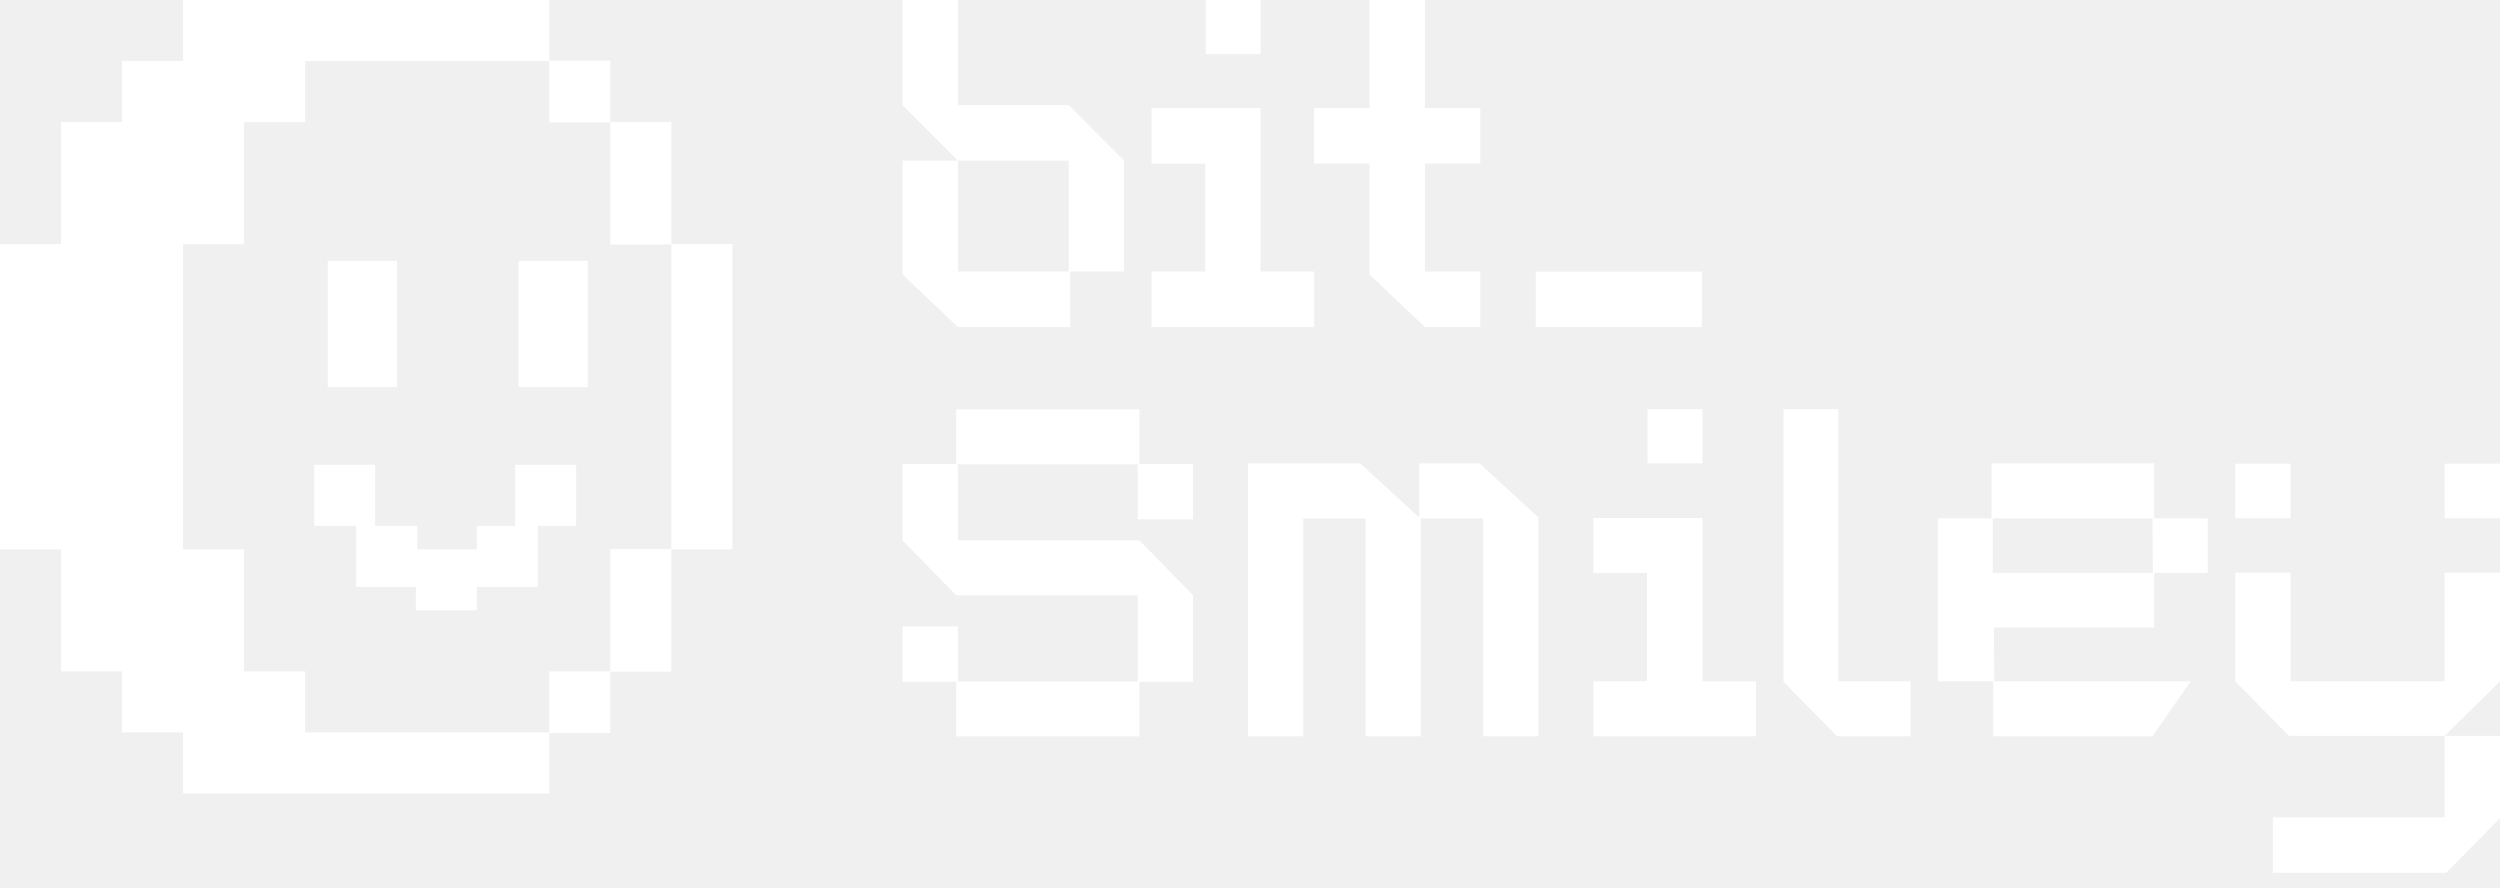
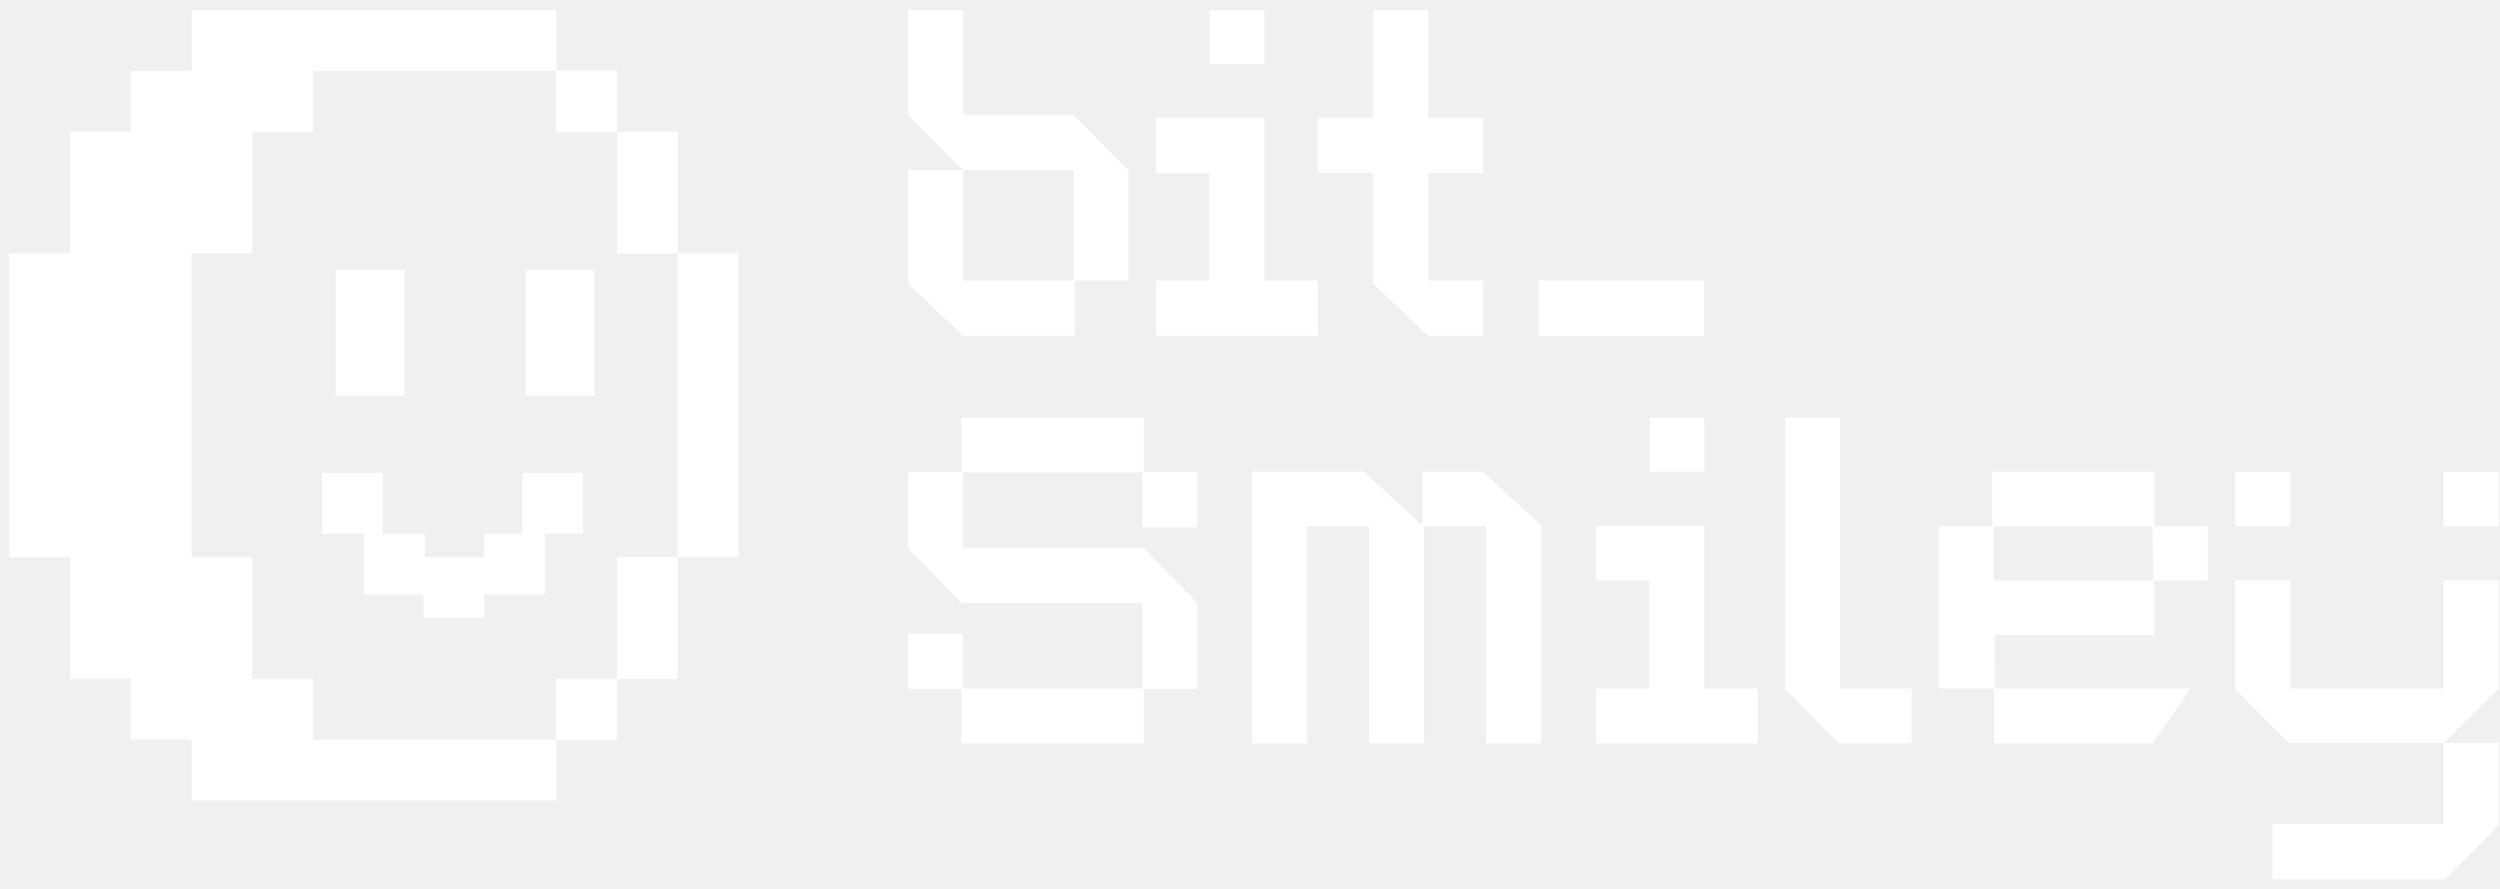
- <svg xmlns="http://www.w3.org/2000/svg" width="155" height="55" viewBox="0 0 155 55" fill="none">
-   <path fill-rule="evenodd" clip-rule="evenodd" d="M108.874 42.24V45.648H98.79V42.24H102.116V35.523H98.79V32.114H105.547V42.241H108.873L108.874 42.24ZM105.548 28.727H102.145V25.371H105.548V28.727ZM123.644 42.24L123.624 38.907H133.558V35.523H136.884V32.137H133.558V28.728H123.475V32.137H120.149V42.24H123.579V45.649H133.452L135.819 42.24H123.644ZM123.553 35.517V32.139H123.554H133.453L133.476 35.517H123.553ZM142.015 28.748H138.586V32.133H142.015V28.748ZM151.568 45.625H141.912L138.586 42.24V35.504H142.018V42.24H151.568V35.504H154.999V42.24L151.568 45.625ZM151.57 28.748H154.999V32.133H151.57V28.748ZM155 45.625V50.727L151.67 54.112H140.917V50.675H151.565V45.625H155ZM95.386 45.65V32.086H95.385L91.73 28.728H87.989V32.086L84.334 28.728H77.373V32.139V45.65H80.804V32.139H84.664V45.65H88.095V32.139H91.955V45.65H95.386ZM73.971 32.198V28.762H70.644V25.378H59.283V28.762H55.957V33.5L59.283 36.91H70.538V42.245H59.389V38.836H55.957V42.271H59.283V45.656H70.644V42.271H73.971V36.884H73.944L70.644 33.5H59.389V28.789H70.539V32.198H73.971ZM118.447 45.649V42.24H113.978V25.371H110.575V42.264L113.901 45.649H118.447Z" fill="white" />
-   <path fill-rule="evenodd" clip-rule="evenodd" d="M91.78 6.699V10.139H88.346V16.837H91.78V20.277H88.346L84.912 17.018V10.139H81.478V6.699H84.912V0H88.346V6.699H91.78ZM105.517 16.838V20.278H95.214V16.838H105.517ZM66.26 6.519H62.825H59.391V2.19318e-05H55.957V6.519L59.391 9.959H55.957V17.018L59.391 20.277H62.825H66.351V16.837H69.694V13.398V9.959L66.26 6.519ZM59.391 9.959H62.825H66.26V13.398V16.837H62.825H59.391V9.959ZM81.479 20.277V16.837H81.478H78.152V6.699H71.395V10.151H74.721V16.837H71.395V20.277H81.479ZM74.75 3.356H78.153V0H74.75V3.356Z" fill="white" />
-   <path fill-rule="evenodd" clip-rule="evenodd" d="M3.784 7.568V15.136V15.139H1.90735e-05V34.059H3.784V41.625H7.568V45.409H11.352V49.193H34.054V45.449H37.839V41.644H41.623V34.057H45.407V15.136H41.623V7.568H37.839V3.765H34.054V0H11.352V3.784H7.568V7.568H3.784ZM11.352 18.923V18.92V15.139H15.134V7.571H18.918V3.786H34.054V7.594H37.839V15.155H41.623V34.045H37.839V41.623H34.054V45.407H18.918V41.623H15.134V34.057H11.352V18.923ZM36.438 16.173H32.148V23.997H36.438V16.173ZM24.61 16.173H20.319V23.997H24.61V16.173ZM23.26 32.602H25.871V34.057H29.566V32.602H31.94V28.818H35.722V32.602H33.348V36.386H29.566V37.841H25.784V36.386H22.087V32.602H19.481V28.818H23.26V32.602Z" fill="white" />
+ <svg xmlns="http://www.w3.org/2000/svg" width="135" height="48" viewBox="0 0 135 48" fill="none">
+   <path d="M28.381 14.575H32.103V21.361H28.381V14.575Z" fill="white" />
+   <path d="M18.122 14.575H21.844V21.361H18.122V14.575Z" fill="white" />
+   <path d="M22.938 28.823H20.673V25.542H17.395V28.823H19.656V32.105H22.863V33.367H26.142V32.105H29.422V28.823H31.481V25.542H28.201V28.823H26.142V30.085H22.938V28.823Z" fill="white" />
+   <path fill-rule="evenodd" clip-rule="evenodd" d="M3.782 7.112H7.064V3.83H10.346V0.548H30.035V3.814H33.317V7.112H36.599V13.676H39.88V30.085H36.599V36.665H33.317V39.965H30.035V43.213H10.346V39.931H7.064V36.649H3.782V30.087H0.5V13.678H3.782V7.112ZM10.346 30.085H13.625V36.647H16.907V39.929H30.035V36.647H33.317V30.075H36.599V13.692H33.317V7.134H30.035V3.832H16.907V7.114H13.625V13.678H10.346V30.085Z" fill="white" />
+   <path d="M80.1 6.358V9.341H77.121V15.151H80.1V18.134H77.121L74.143 15.308V9.341H71.165V6.358H74.143V0.548H77.121V6.358H80.1Z" fill="white" />
+   <path d="M92.013 15.151V18.135H83.078V15.151H92.013Z" fill="white" />
+   <path fill-rule="evenodd" clip-rule="evenodd" d="M57.966 6.202H52.009V0.548H49.031V6.202L52.009 9.185H49.031V15.308L52.009 18.134H58.045V15.151H60.944V9.185L57.966 6.202ZM52.009 9.185H57.966V15.151H52.009V9.185Z" fill="white" />
+   <path d="M71.165 18.134V15.151H68.281V6.358H62.42V9.352H65.305V15.151H62.42V18.134H71.165Z" fill="white" />
+   <path d="M65.33 3.459H68.281V0.548H65.33V3.459Z" fill="white" />
+   <path d="M94.924 37.182V40.139H86.179V37.182H89.063V31.357H86.179V28.4H92.039V37.183H94.924L94.924 37.182Z" fill="white" />
+   <path d="M92.04 25.463H89.089V22.552H92.04V25.463Z" fill="white" />
+   <path fill-rule="evenodd" clip-rule="evenodd" d="M107.734 37.182L107.717 34.292H116.332V31.357H119.216V28.42H116.332V25.464H107.587V28.42H104.703V37.182H107.677V40.139H116.24L118.293 37.182H107.734ZM107.655 31.352V28.422H116.241L116.261 31.352H107.655Z" fill="white" />
+   <path d="M123.667 25.481H120.692V28.416H123.667V25.481Z" fill="white" />
+   <path d="M131.952 40.118H123.577L120.693 37.183V31.341H123.669V37.183H131.952V31.341H134.928V37.183L131.952 40.118Z" fill="white" />
+   <path d="M131.954 25.481H134.928V28.416H131.954V25.481Z" fill="white" />
+   <path d="M134.929 40.118V44.543L132.041 47.479H122.715V44.498H131.95V40.118H134.929Z" fill="white" />
+   <path d="M83.227 40.14V28.376L80.056 25.464H76.812V28.376L73.642 25.464H67.605V40.14H70.581V28.422H73.928V40.14H76.904V28.422H80.251V40.14H83.227Z" fill="white" />
+   <path d="M64.653 28.473V25.493H61.769V22.558H51.915V25.493H49.031V29.602L51.916 32.56H61.677V37.187H52.007V34.23H49.031V37.21H51.915V40.145H61.769V37.21H64.653V32.537H64.63L61.769 29.602H52.007V25.516H61.678V28.473H64.653Z" fill="white" />
+   <path d="M103.227 40.139V37.182H99.351V22.552H96.4V37.203L99.284 40.139H103.227Z" fill="white" />
</svg>
